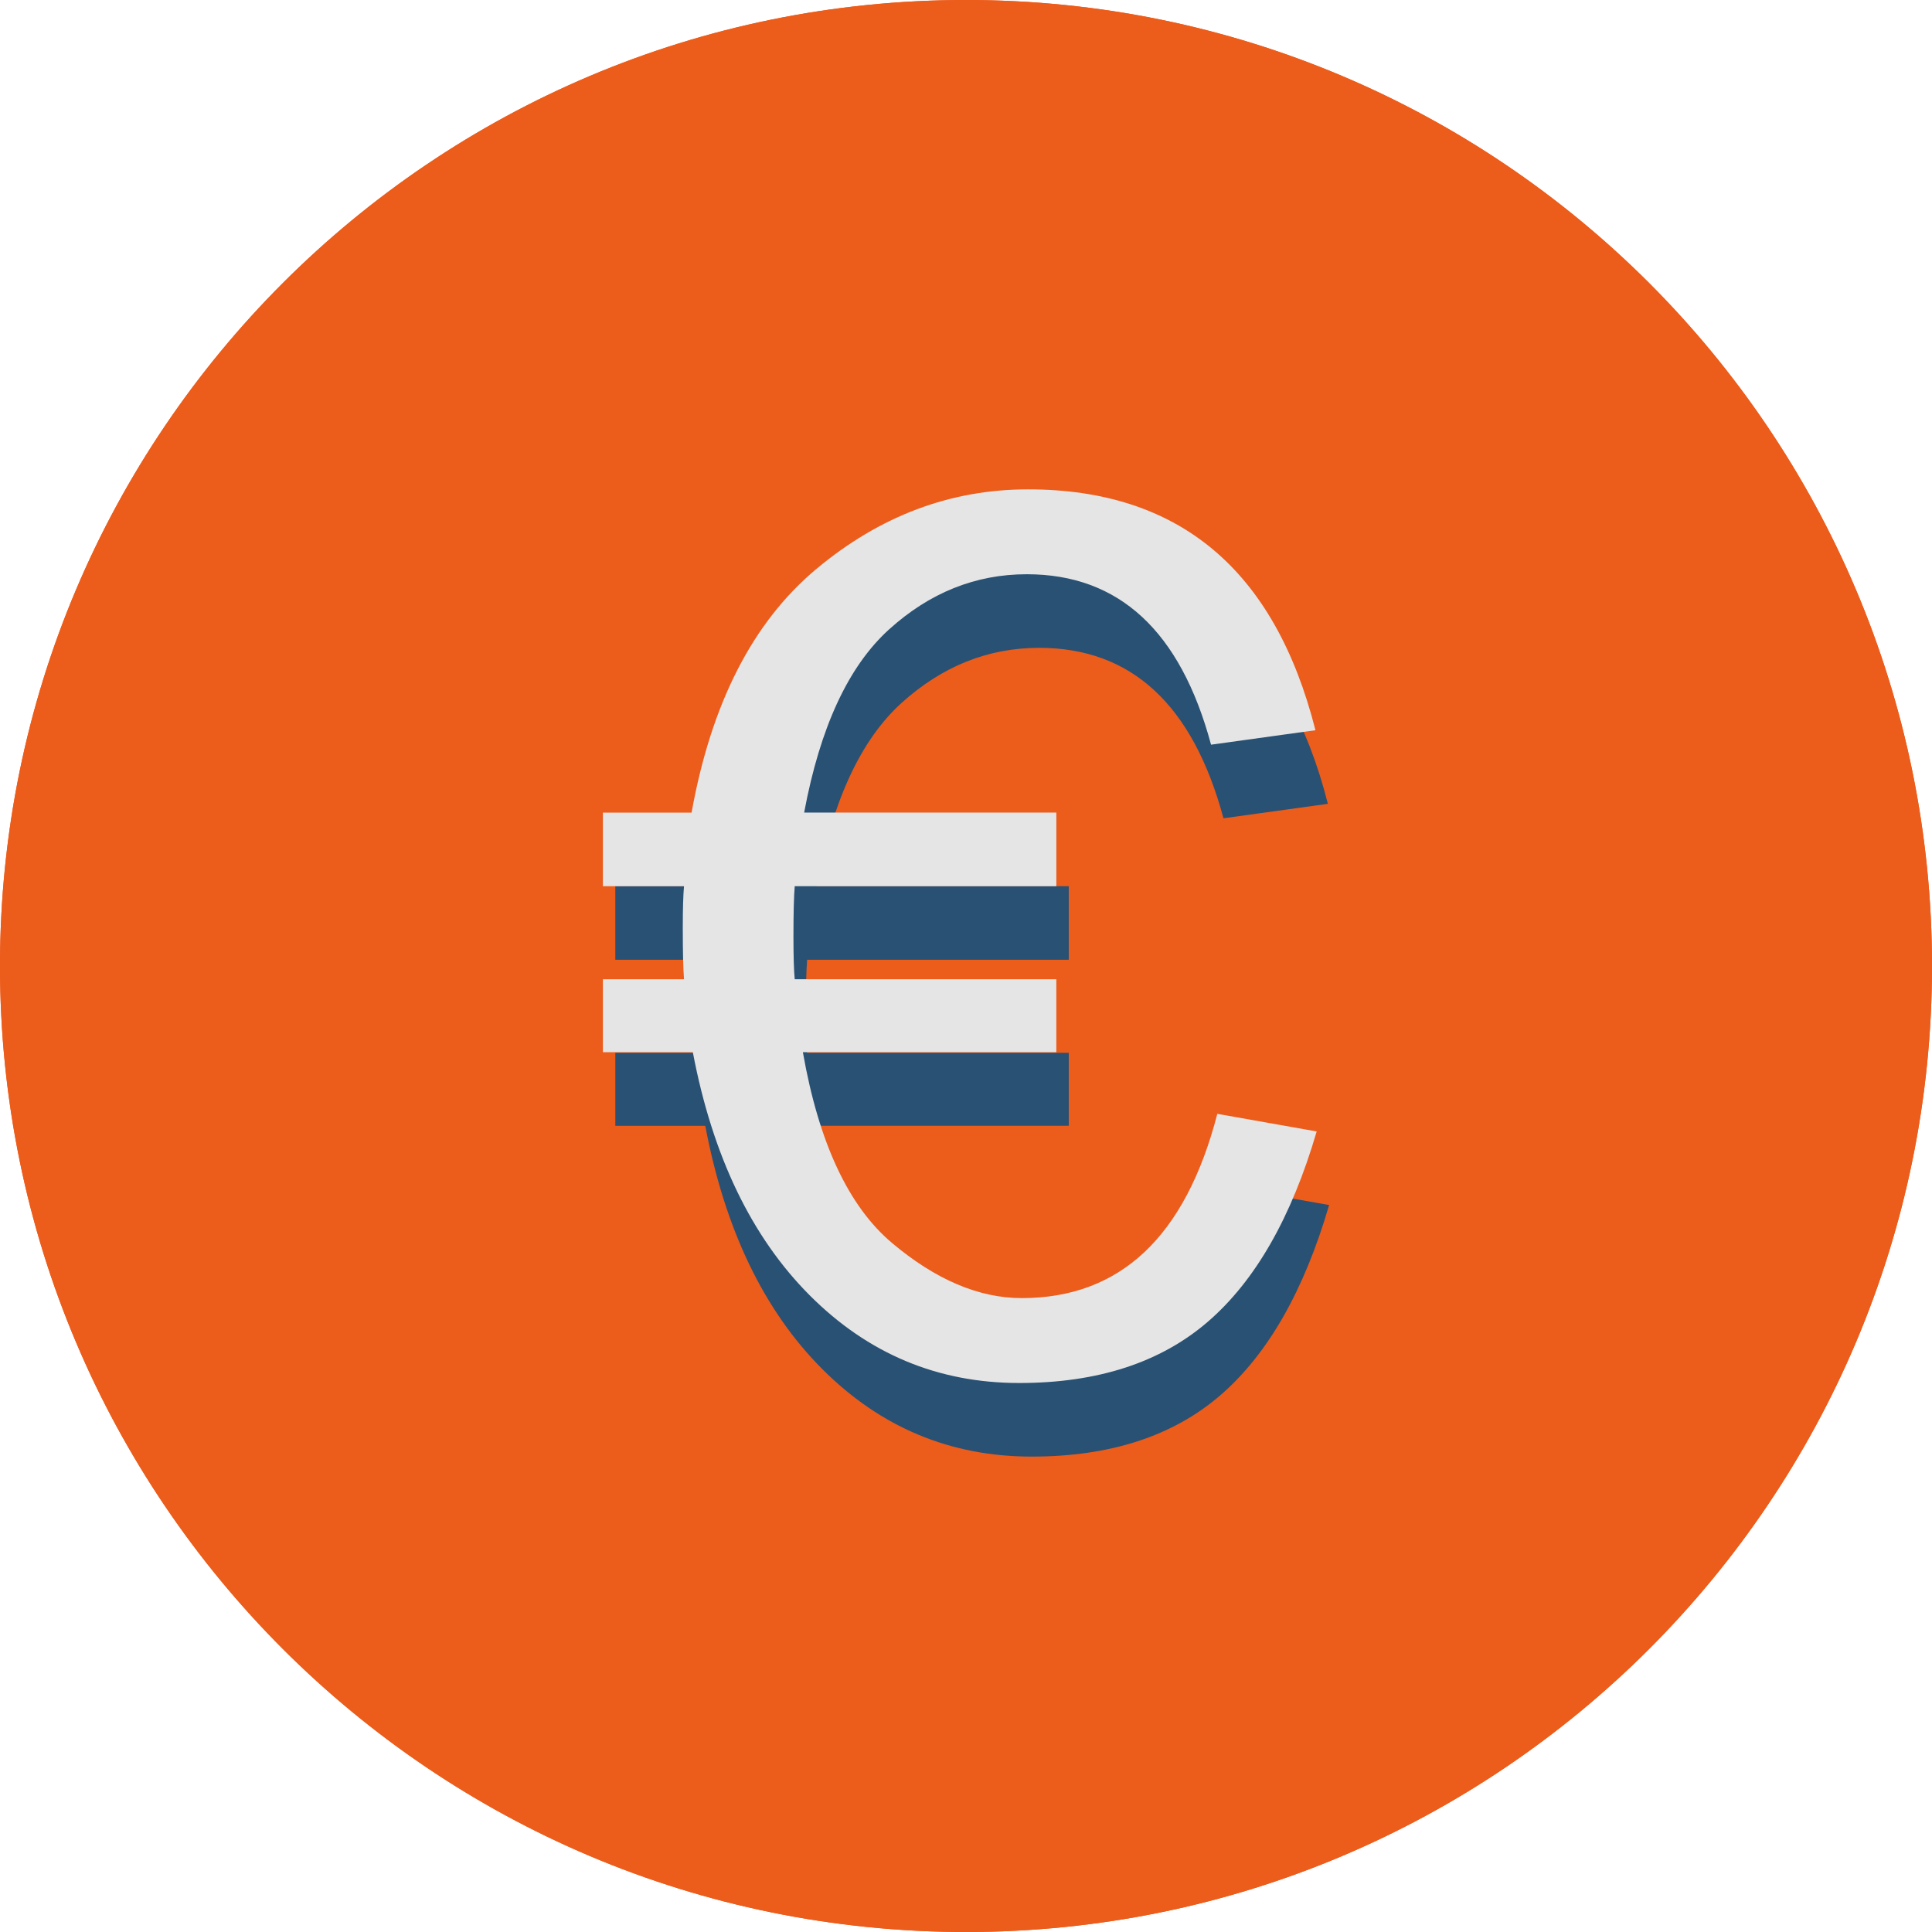
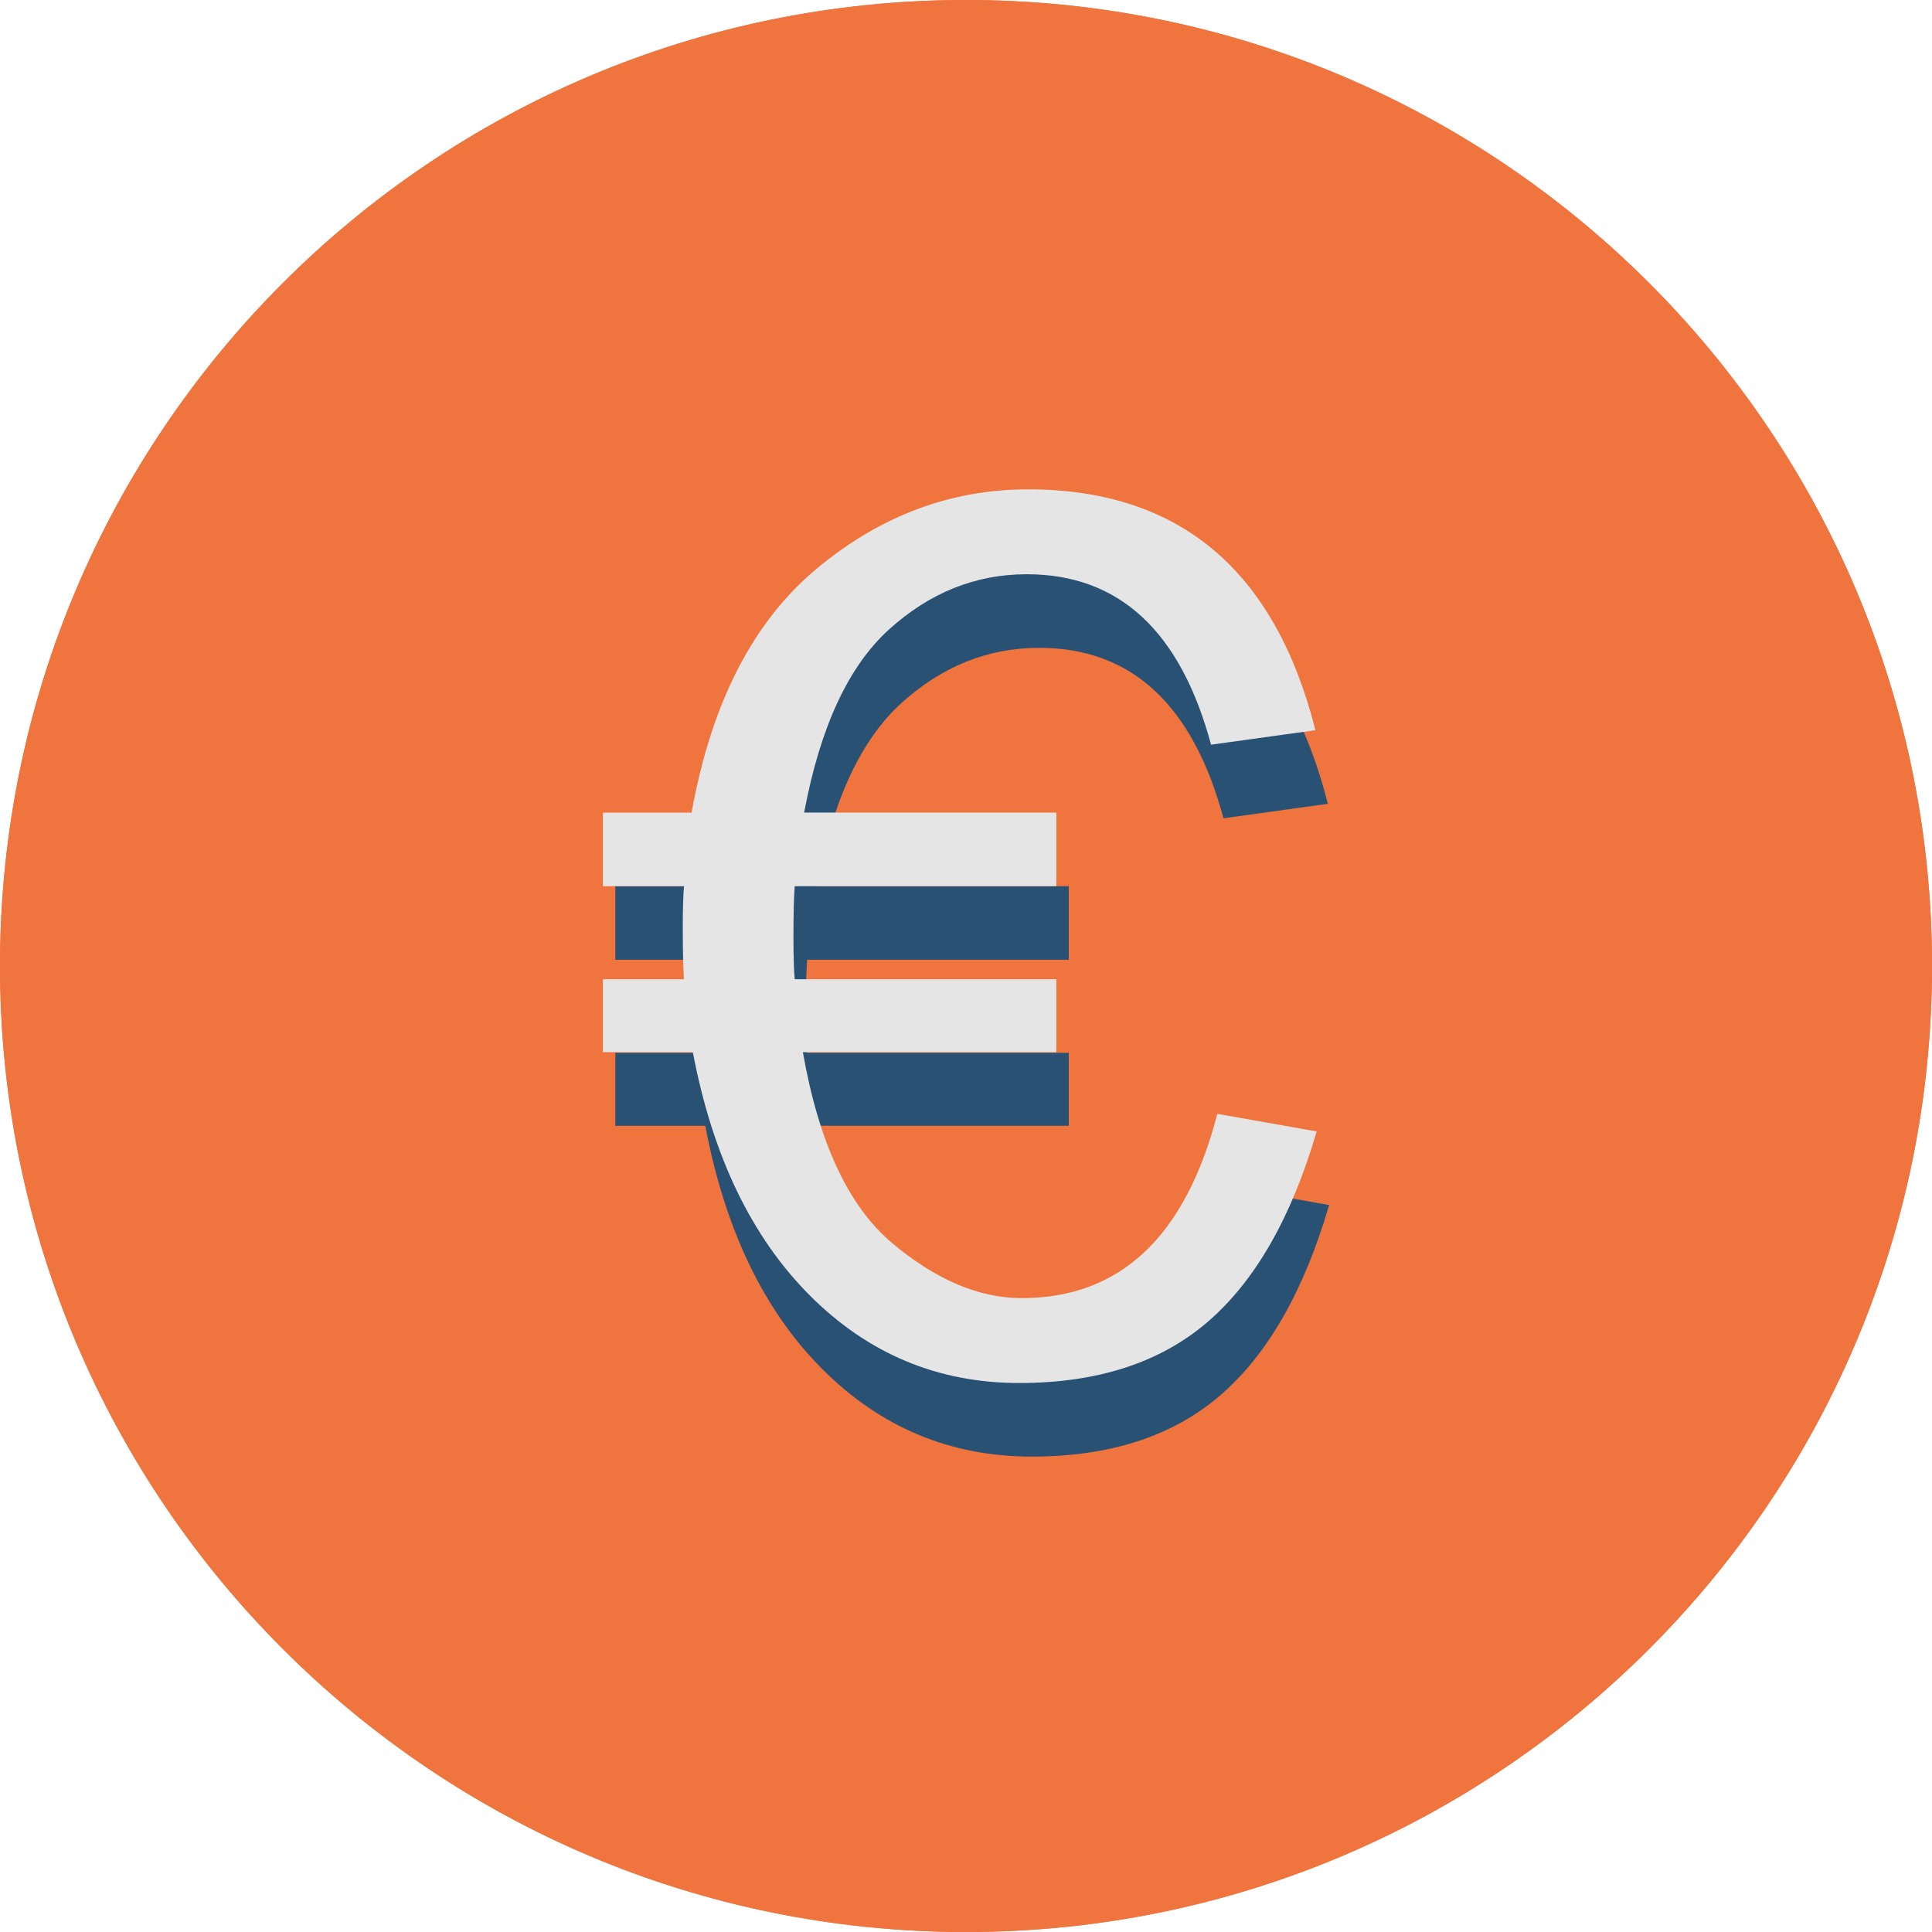
<svg xmlns="http://www.w3.org/2000/svg" viewBox="0 0 112.5 112.5" height="112.5" width="112.5" xml:space="preserve" version="1.1" id="svg2">
  <defs id="defs6">
    <clipPath clipPathUnits="userSpaceOnUse" id="clipPath1180">
      <g transform="translate(27.46513,148.8753)" id="g1234">
        <path d="M 261.645,81.449 252.149,84.04 242.76,81.449 244.537,69.974 245.43,64.197 h 13.544 l 0.874,5.651 1.798,11.601" style="fill:#fdcc86;fill-opacity:1;fill-rule:nonzero;stroke:none;stroke-width:0.125" id="path1182" />
        <path d="m 257.642,73.43 h -10.979 l -2.126,-3.457 0.268,-1.73 1.859,3.021 h 10.979 l 1.938,-3.148 0.268,1.731 -2.205,3.582" style="fill:#fdba5b;fill-opacity:1;fill-rule:nonzero;stroke:none;stroke-width:0.125" id="path1184" />
        <path d="m 237.319,40.409 1.544,5.851 h 26.49 l 2.257,-5.851 h -30.291" style="fill:#5c3921;fill-opacity:1;fill-rule:nonzero;stroke:none;stroke-width:0.125" id="path1186" />
        <path d="M 266.983,44.139 V 53.75 h -1.746 v 5.175 L 257.642,71.265 H 246.664 L 239.07,58.925 V 53.75 h -1.748 V 44.139 H 239.07 V 36.206 h 26.166 v 7.932 h 1.746" style="fill:#fdcc86;fill-opacity:1;fill-rule:nonzero;stroke:none;stroke-width:0.125" id="path1188" />
        <path d="m 255.77,44.744 7.576,0.66 -0.926,1.166 -6.65,0.505 v -2.332" style="fill:#5c3921;fill-opacity:1;fill-rule:nonzero;stroke:none;stroke-width:0.125" id="path1190" />
        <path d="m 248.536,44.744 -7.574,0.66 0.925,1.166 6.649,0.505 v -2.332" style="fill:#5c3921;fill-opacity:1;fill-rule:nonzero;stroke:none;stroke-width:0.125" id="path1192" />
        <path d="m 239.067,40.409 h 0.002 v -0.731 h -0.002 z" style="fill:#75c513;fill-opacity:1;fill-rule:nonzero;stroke:none;stroke-width:0.125" id="path1194" />
        <path d="m 239.067,44.139 h 0.002 V 40.409 h -0.002 z" style="fill:#372214;fill-opacity:1;fill-rule:nonzero;stroke:none;stroke-width:0.125" id="path1196" />
        <path d="m 266.983,53.75 h -1.746 v -8.803 l -0.002,-0.002 v 0.964 h -2.29 l 0.403,-0.505 -7.576,-0.66 v 1.165 h -7.234 v -1.165 l -7.574,0.66 0.4,0.505 H 239.07 V 53.75 h -1.748 V 44.139 H 239.07 V 39.678 h 26.164 v 4.461 h 1.749 V 53.75" style="fill:#fdba5b;fill-opacity:1;fill-rule:nonzero;stroke:none;stroke-width:0.125" id="path1198" />
        <path d="M 262.944,45.909 H 255.77 v -1.165 l 7.576,0.66 -0.403,0.505" style="fill:#372214;fill-opacity:1;fill-rule:nonzero;stroke:none;stroke-width:0.125" id="path1200" />
        <path d="m 248.536,45.909 h -7.174 l -0.4,-0.505 7.574,-0.66 v 1.165" style="fill:#372214;fill-opacity:1;fill-rule:nonzero;stroke:none;stroke-width:0.125" id="path1202" />
        <path d="m 255.489,59.1 h -6.662 l 3.331,-10.726 3.331,10.726" style="fill:#fcb146;fill-opacity:1;fill-rule:nonzero;stroke:none;stroke-width:0.125" id="path1204" />
        <path d="m 233.986,35.608 h 4.598 v -5.863 h -4.598 z" style="fill:#eb7900;fill-opacity:1;fill-rule:nonzero;stroke:none;stroke-width:0.125" id="path1206" />
        <path d="m 265.631,35.608 h 4.596 v -5.863 h -4.596 z" style="fill:#eb7900;fill-opacity:1;fill-rule:nonzero;stroke:none;stroke-width:0.125" id="path1208" />
        <path d="m 268.938,35.822 c 0.007,-0.21 0.03,-0.413 0.03,-0.617 0,-8.734 -7.55,-15.813 -16.861,-15.813 -9.309,0 -16.86,7.079 -16.86,15.813 0,0.204 0.022,0.407 0.035,0.617 h 33.656" style="fill:#fd9400;fill-opacity:1;fill-rule:nonzero;stroke:none;stroke-width:0.125" id="path1210" />
        <path d="m 255.211,34.976 h -6.535 L 246.19,16.914 h 11.509 l -2.487,18.062" style="fill:#eb7900;fill-opacity:1;fill-rule:nonzero;stroke:none;stroke-width:0.125" id="path1212" />
        <path d="m 270.32,38.339 c 0,1.513 -1.209,2.74 -2.699,2.74 H 236.685 c -1.491,0 -2.699,-1.227 -2.699,-2.74 0,-1.506 0,-2.731 0,-2.731 h 36.241 c 0,0 0.092,1.225 0.092,2.731" style="fill:#eb7900;fill-opacity:1;fill-rule:nonzero;stroke:none;stroke-width:0.125" id="path1214" />
        <path d="m 295.371,111.761 h -85.728 l 9.03,-25.759 9.251,-4.67 7.058,-3.562 6.622,-2.475 2.232,-0.836 c 0,0 2.641,7.922 8.466,7.922 5.836,0 8.262,-7.922 8.262,-7.922 l 2.611,0.913 6.826,2.398 7.067,3.562 9.273,4.67 9.027,25.759" style="fill:#303030;fill-opacity:1;fill-rule:nonzero;stroke:none;stroke-width:0.125" id="path1216" />
        <path d="m 230.111,111.757 h 44.781 l 2.185,-18.528 h -0.02 l 0.011,-0.005 V 81.335 L 270.005,77.766 V 93.229 h -35.02 V 77.766 L 227.92,81.335 v 11.888 l 0.009,0.005 2.183,18.528" style="fill:#fd9400;fill-opacity:1;fill-rule:nonzero;stroke:none;stroke-width:0.125" id="path1218" />
        <path d="m 238.694,111.757 h 27.016 V 98.893 h -27.016 z" style="fill:#eb7900;fill-opacity:1;fill-rule:nonzero;stroke:none;stroke-width:0.125" id="path1220" />
        <path d="m 255.915,48.827 h 5.522 l -3.48,2.41 -2.042,-2.41" style="fill:#303030;fill-opacity:1;fill-rule:nonzero;stroke:none;stroke-width:0.125" id="path1222" />
        <path d="M 248.393,48.827 H 242.87 l 3.479,2.41 2.044,-2.41" style="fill:#303030;fill-opacity:1;fill-rule:nonzero;stroke:none;stroke-width:0.125" id="path1224" />
        <path d="m 252.004,84.915 c -5.69,0 -9.322,-7.156 -10.399,-9.621 l 2.232,-0.836 c 0,0 2.641,7.922 8.466,7.922 5.836,0 8.262,-7.922 8.262,-7.922 l 2.611,0.913 c -1.34,2.544 -5.554,9.544 -11.174,9.544" style="fill:#1d1d1d;fill-opacity:1;fill-rule:nonzero;stroke:none;stroke-width:0.125" id="path1226" />
        <path d="m 295.371,111.761 h -20.475 l 11.447,-25.759 9.027,25.759" style="fill:#1d1d1d;fill-opacity:1;fill-rule:nonzero;stroke:none;stroke-width:0.125" id="path1228" />
        <path d="m 230.11,111.761 h -20.466 l 9.03,-25.759 11.436,25.759" style="fill:#1d1d1d;fill-opacity:1;fill-rule:nonzero;stroke:none;stroke-width:0.125" id="path1230" />
        <path d="m 252.435,65.29 c -3.88,0 -6.062,-1.667 -6.062,-1.667 h 12.039 c 0,0 -2.096,1.667 -5.976,1.667" style="fill:#fcb146;fill-opacity:1;fill-rule:nonzero;stroke:none;stroke-width:0.125" id="path1232" />
      </g>
    </clipPath>
    <mask maskUnits="userSpaceOnUse" id="mask1558">
      <g transform="translate(-109.0353,150.2681)" id="g1612">
        <path d="M 261.645,81.449 252.149,84.04 242.76,81.449 244.537,69.974 245.43,64.197 h 13.544 l 0.874,5.651 1.798,11.601" style="fill:#fdcc86;fill-opacity:1;fill-rule:nonzero;stroke:none;stroke-width:0.125" id="path1560" />
        <path d="m 257.642,73.43 h -10.979 l -2.126,-3.457 0.268,-1.73 1.859,3.021 h 10.979 l 1.938,-3.148 0.268,1.731 -2.205,3.582" style="fill:#fdba5b;fill-opacity:1;fill-rule:nonzero;stroke:none;stroke-width:0.125" id="path1562" />
        <path d="m 237.319,40.409 1.544,5.851 h 26.49 l 2.257,-5.851 h -30.291" style="fill:#5c3921;fill-opacity:1;fill-rule:nonzero;stroke:none;stroke-width:0.125" id="path1564" />
        <path d="M 266.983,44.139 V 53.75 h -1.746 v 5.175 L 257.642,71.265 H 246.664 L 239.07,58.925 V 53.75 h -1.748 V 44.139 H 239.07 V 36.206 h 26.166 v 7.932 h 1.746" style="fill:#fdcc86;fill-opacity:1;fill-rule:nonzero;stroke:none;stroke-width:0.125" id="path1566" />
        <path d="m 255.77,44.744 7.576,0.66 -0.926,1.166 -6.65,0.505 v -2.332" style="fill:#5c3921;fill-opacity:1;fill-rule:nonzero;stroke:none;stroke-width:0.125" id="path1568" />
        <path d="m 248.536,44.744 -7.574,0.66 0.925,1.166 6.649,0.505 v -2.332" style="fill:#5c3921;fill-opacity:1;fill-rule:nonzero;stroke:none;stroke-width:0.125" id="path1570" />
        <path d="m 239.067,40.409 h 0.002 v -0.731 h -0.002 z" style="fill:#75c513;fill-opacity:1;fill-rule:nonzero;stroke:none;stroke-width:0.125" id="path1572" />
        <path d="m 239.067,44.139 h 0.002 V 40.409 h -0.002 z" style="fill:#372214;fill-opacity:1;fill-rule:nonzero;stroke:none;stroke-width:0.125" id="path1574" />
        <path d="m 266.983,53.75 h -1.746 v -8.803 l -0.002,-0.002 v 0.964 h -2.29 l 0.403,-0.505 -7.576,-0.66 v 1.165 h -7.234 v -1.165 l -7.574,0.66 0.4,0.505 H 239.07 V 53.75 h -1.748 V 44.139 H 239.07 V 39.678 h 26.164 v 4.461 h 1.749 V 53.75" style="fill:#fdba5b;fill-opacity:1;fill-rule:nonzero;stroke:none;stroke-width:0.125" id="path1576" />
        <path d="M 262.944,45.909 H 255.77 v -1.165 l 7.576,0.66 -0.403,0.505" style="fill:#372214;fill-opacity:1;fill-rule:nonzero;stroke:none;stroke-width:0.125" id="path1578" />
        <path d="m 248.536,45.909 h -7.174 l -0.4,-0.505 7.574,-0.66 v 1.165" style="fill:#372214;fill-opacity:1;fill-rule:nonzero;stroke:none;stroke-width:0.125" id="path1580" />
        <path d="m 255.489,59.1 h -6.662 l 3.331,-10.726 3.331,10.726" style="fill:#fcb146;fill-opacity:1;fill-rule:nonzero;stroke:none;stroke-width:0.125" id="path1582" />
        <path d="m 233.986,35.608 h 4.598 v -5.863 h -4.598 z" style="fill:#eb7900;fill-opacity:1;fill-rule:nonzero;stroke:none;stroke-width:0.125" id="path1584" />
        <path d="m 265.631,35.608 h 4.596 v -5.863 h -4.596 z" style="fill:#eb7900;fill-opacity:1;fill-rule:nonzero;stroke:none;stroke-width:0.125" id="path1586" />
        <path d="m 268.938,35.822 c 0.007,-0.21 0.03,-0.413 0.03,-0.617 0,-8.734 -7.55,-15.813 -16.861,-15.813 -9.309,0 -16.86,7.079 -16.86,15.813 0,0.204 0.022,0.407 0.035,0.617 h 33.656" style="fill:#fd9400;fill-opacity:1;fill-rule:nonzero;stroke:none;stroke-width:0.125" id="path1588" />
        <path d="m 255.211,34.976 h -6.535 L 246.19,16.914 h 11.509 l -2.487,18.062" style="fill:#eb7900;fill-opacity:1;fill-rule:nonzero;stroke:none;stroke-width:0.125" id="path1590" />
        <path d="m 270.32,38.339 c 0,1.513 -1.209,2.74 -2.699,2.74 H 236.685 c -1.491,0 -2.699,-1.227 -2.699,-2.74 0,-1.506 0,-2.731 0,-2.731 h 36.241 c 0,0 0.092,1.225 0.092,2.731" style="fill:#eb7900;fill-opacity:1;fill-rule:nonzero;stroke:none;stroke-width:0.125" id="path1592" />
        <path d="m 295.371,111.761 h -85.728 l 9.03,-25.759 9.251,-4.67 7.058,-3.562 6.622,-2.475 2.232,-0.836 c 0,0 2.641,7.922 8.466,7.922 5.836,0 8.262,-7.922 8.262,-7.922 l 2.611,0.913 6.826,2.398 7.067,3.562 9.273,4.67 9.027,25.759" style="fill:#303030;fill-opacity:1;fill-rule:nonzero;stroke:none;stroke-width:0.125" id="path1594" />
        <path d="m 230.111,111.757 h 44.781 l 2.185,-18.528 h -0.02 l 0.011,-0.005 V 81.335 L 270.005,77.766 V 93.229 h -35.02 V 77.766 L 227.92,81.335 v 11.888 l 0.009,0.005 2.183,18.528" style="fill:#fd9400;fill-opacity:1;fill-rule:nonzero;stroke:none;stroke-width:0.125" id="path1596" />
        <path d="m 238.694,111.757 h 27.016 V 98.893 h -27.016 z" style="fill:#eb7900;fill-opacity:1;fill-rule:nonzero;stroke:none;stroke-width:0.125" id="path1598" />
        <path d="m 255.915,48.827 h 5.522 l -3.48,2.41 -2.042,-2.41" style="fill:#303030;fill-opacity:1;fill-rule:nonzero;stroke:none;stroke-width:0.125" id="path1600" />
        <path d="M 248.393,48.827 H 242.87 l 3.479,2.41 2.044,-2.41" style="fill:#303030;fill-opacity:1;fill-rule:nonzero;stroke:none;stroke-width:0.125" id="path1602" />
        <path d="m 252.004,84.915 c -5.69,0 -9.322,-7.156 -10.399,-9.621 l 2.232,-0.836 c 0,0 2.641,7.922 8.466,7.922 5.836,0 8.262,-7.922 8.262,-7.922 l 2.611,0.913 c -1.34,2.544 -5.554,9.544 -11.174,9.544" style="fill:#1d1d1d;fill-opacity:1;fill-rule:nonzero;stroke:none;stroke-width:0.125" id="path1604" />
        <path d="m 295.371,111.761 h -20.475 l 11.447,-25.759 9.027,25.759" style="fill:#1d1d1d;fill-opacity:1;fill-rule:nonzero;stroke:none;stroke-width:0.125" id="path1606" />
        <path d="m 230.11,111.761 h -20.466 l 9.03,-25.759 11.436,25.759" style="fill:#1d1d1d;fill-opacity:1;fill-rule:nonzero;stroke:none;stroke-width:0.125" id="path1608" />
        <path d="m 252.435,65.29 c -3.88,0 -6.062,-1.667 -6.062,-1.667 h 12.039 c 0,0 -2.096,1.667 -5.976,1.667" style="fill:#fcb146;fill-opacity:1;fill-rule:nonzero;stroke:none;stroke-width:0.125" id="path1610" />
      </g>
    </mask>
    <clipPath clipPathUnits="userSpaceOnUse" id="clipPath1710">
      <path id="path1712" style="fill:#99d420;fill-opacity:1;fill-rule:evenodd;stroke:none;stroke-width:0.125" d="m 252.5,0 c 31.066,0 56.25,25.184 56.25,56.249 0,31.066 -25.184,56.251 -56.25,56.251 -31.066,0 -56.25,-25.184 -56.25,-56.251 C 196.25,25.184 221.434,0 252.5,0" />
    </clipPath>
    <clipPath clipPathUnits="userSpaceOnUse" id="clipPath1710-3">
      <path id="path1712-6" style="fill:#99d420;fill-opacity:1;fill-rule:evenodd;stroke:none;stroke-width:0.125" d="m 252.5,0 c 31.066,0 56.25,25.184 56.25,56.249 0,31.066 -25.184,56.251 -56.25,56.251 -31.066,0 -56.25,-25.184 -56.25,-56.251 C 196.25,25.184 221.434,0 252.5,0" />
    </clipPath>
  </defs>
-   <path id="path18" style="fill:#ec5c1b;fill-opacity:1;fill-rule:evenodd;stroke:none;stroke-width:0.125" d="M 56.25,0 C 87.316,0 112.5,25.184 112.5,56.25 112.5,87.316 87.316,112.5 56.25,112.5 25.184,112.5 0,87.316 0,56.25 0,25.184 25.184,0 56.25,0" />
+   <path id="path18" style="fill:#ef743d;fill-opacity:1;fill-rule:evenodd;stroke:none;stroke-width:0.125" d="M 56.25,0 C 87.316,0 112.5,25.184 112.5,56.25 112.5,87.316 87.316,112.5 56.25,112.5 25.184,112.5 0,87.316 0,56.25 0,25.184 25.184,0 56.25,0" />
  <g id="layer2" style="display:inline" transform="translate(-588.75)">
-     <path id="picto-devis" style="fill:#ec5c1b;fill-opacity:1;fill-rule:evenodd;stroke:none;stroke-width:0.125" d="m 645,0 c 31.066,0 56.25,25.184 56.25,56.25 0,31.066 -25.184,56.25 -56.25,56.25 -31.066,0 -56.25,-25.184 -56.25,-56.25 0,-31.066 25.184,-56.25 56.25,-56.25" />
+     <path id="picto-devis" style="fill:#ef743d;fill-opacity:1;fill-rule:evenodd;stroke:none;stroke-width:0.125" d="m 645,0 c 31.066,0 56.25,25.184 56.25,56.25 0,31.066 -25.184,56.25 -56.25,56.25 -31.066,0 -56.25,-25.184 -56.25,-56.25 0,-31.066 25.184,-56.25 56.25,-56.25" />
  </g>
  <g id="layer3" style="display:inline" transform="translate(-588.75)">
    <g id="g5875" transform="translate(0.864385)">
      <path d="m 665.28,70.169 c -1.465,5.005 -3.576,8.697 -6.335,11.078 -2.759,2.38 -6.421,3.57 -10.986,3.57 -4.736,0 -8.801,-1.7 -12.195,-5.1 -3.394,-3.4 -5.664,-8.12 -6.811,-14.162 h -5.237 v -4.248 h 4.724 c -0.049,-0.609 -0.072,-1.611 -0.072,-3.002 0,-1.099 0.024,-1.905 0.072,-2.417 H 623.715 v -4.285 h 5.164 c 1.147,-6.372 3.57,-11.101 7.269,-14.19 3.699,-3.088 7.806,-4.633 12.324,-4.633 8.789,0 14.367,4.676 16.735,14.026 l -6.079,0.842 c -1.782,-6.616 -5.359,-9.925 -10.73,-9.925 -2.979,0 -5.651,1.071 -8.02,3.213 -2.368,2.143 -4.016,5.698 -4.944,10.666 h 14.685 v 4.285 H 634.885 c -0.049,0.61 -0.074,1.587 -0.074,2.929 0,1.149 0.025,1.978 0.074,2.49 h 15.234 v 4.248 h -14.758 c 0.927,5.276 2.66,8.982 5.2,11.117 2.539,2.135 5.054,3.202 7.544,3.202 5.737,0 9.534,-3.576 11.389,-10.73 l 5.786,1.026" style="fill:#295173;fill-opacity:1;fill-rule:nonzero;stroke:none;stroke-width:0.125" id="path76-5" />
      <path d="m 664.556,65.884 c -1.465,5.005 -3.576,8.697 -6.335,11.078 -2.759,2.38 -6.421,3.57 -10.986,3.57 -4.736,0 -8.801,-1.7 -12.195,-5.1 -3.394,-3.4 -5.664,-8.12 -6.811,-14.162 h -5.237 v -4.248 h 4.724 c -0.049,-0.609 -0.072,-1.611 -0.072,-3.002 0,-1.099 0.024,-1.905 0.072,-2.417 h -4.724 v -4.285 h 5.164 c 1.147,-6.372 3.57,-11.101 7.269,-14.19 3.699,-3.088 7.806,-4.633 12.324,-4.633 8.789,0 14.367,4.676 16.735,14.026 l -6.079,0.842 c -1.782,-6.616 -5.359,-9.925 -10.73,-9.925 -2.979,0 -5.651,1.071 -8.02,3.213 -2.368,2.143 -4.016,5.698 -4.944,10.666 h 14.685 v 4.285 h -15.234 c -0.049,0.61 -0.074,1.587 -0.074,2.929 0,1.149 0.025,1.978 0.074,2.49 H 649.395 v 4.248 h -14.758 c 0.927,5.276 2.66,8.982 5.2,11.117 2.539,2.135 5.054,3.202 7.544,3.202 5.737,0 9.534,-3.576 11.389,-10.73 l 5.786,1.026" style="display:inline;fill:#e5e5e5;fill-opacity:1;fill-rule:nonzero;stroke:none;stroke-width:0.125" id="path76-5-3" />
    </g>
  </g>
  <g id="layer1" style="display:inline" transform="translate(-588.75)" />
</svg>
